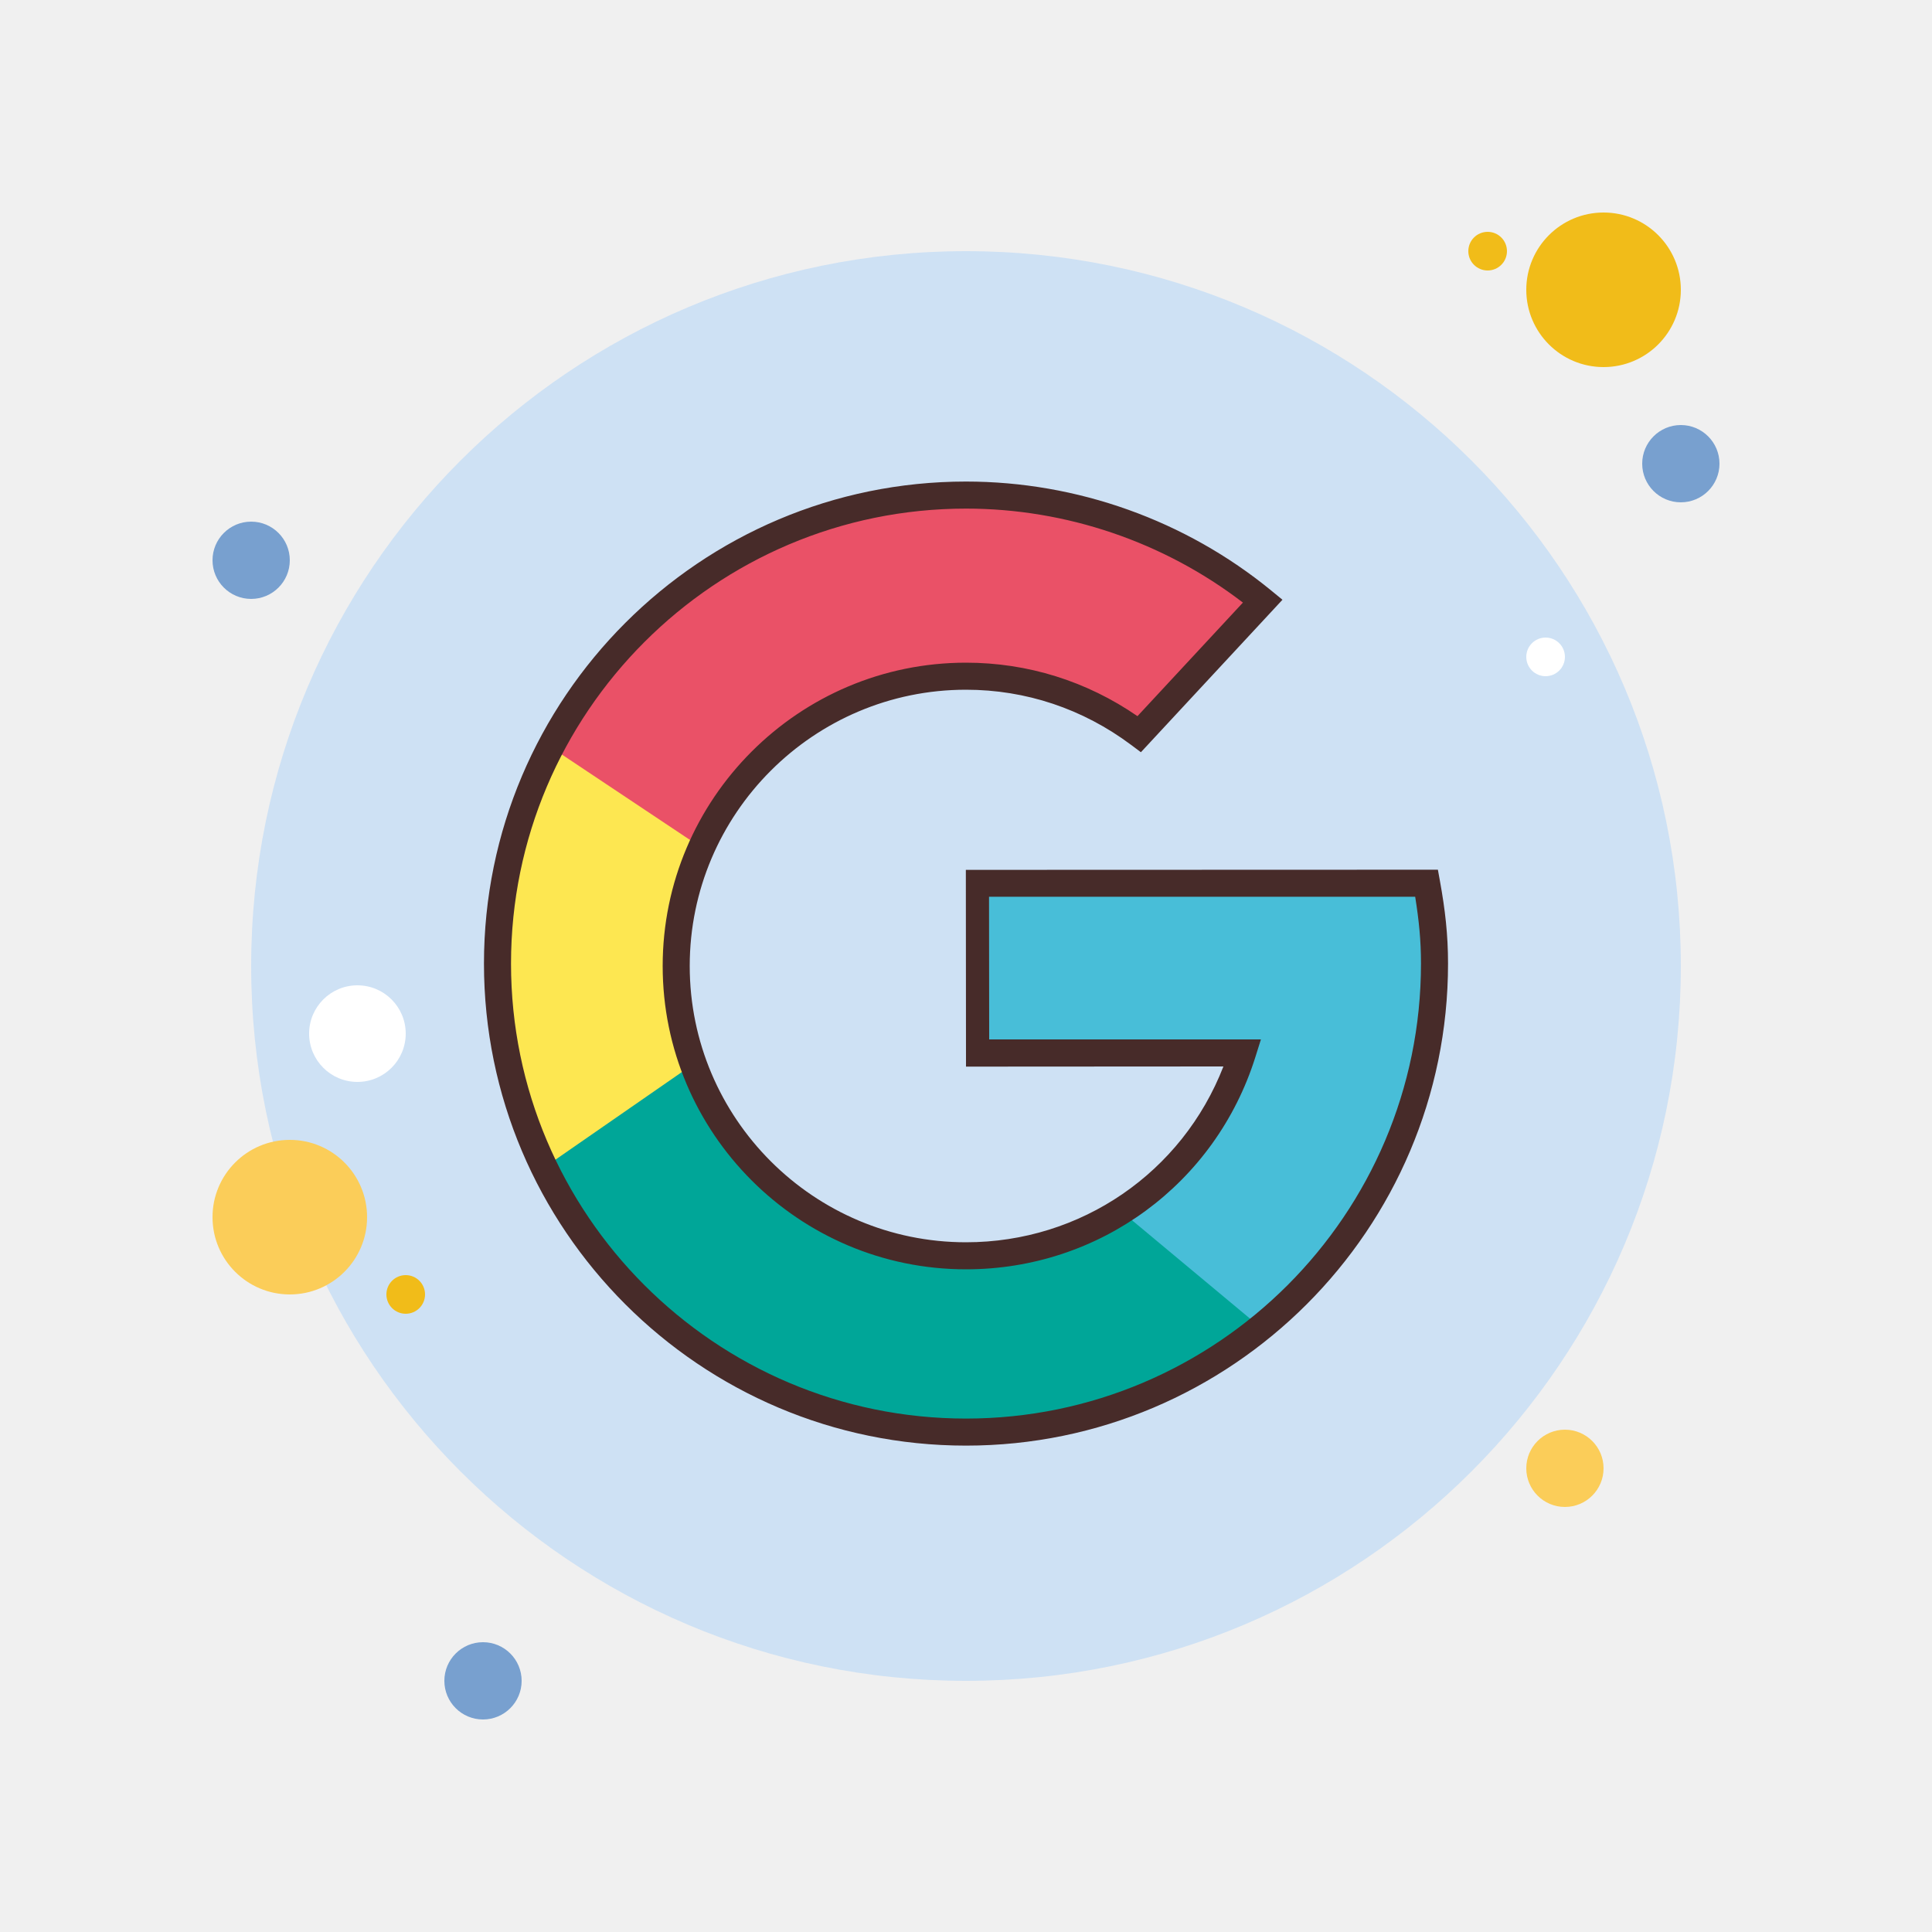
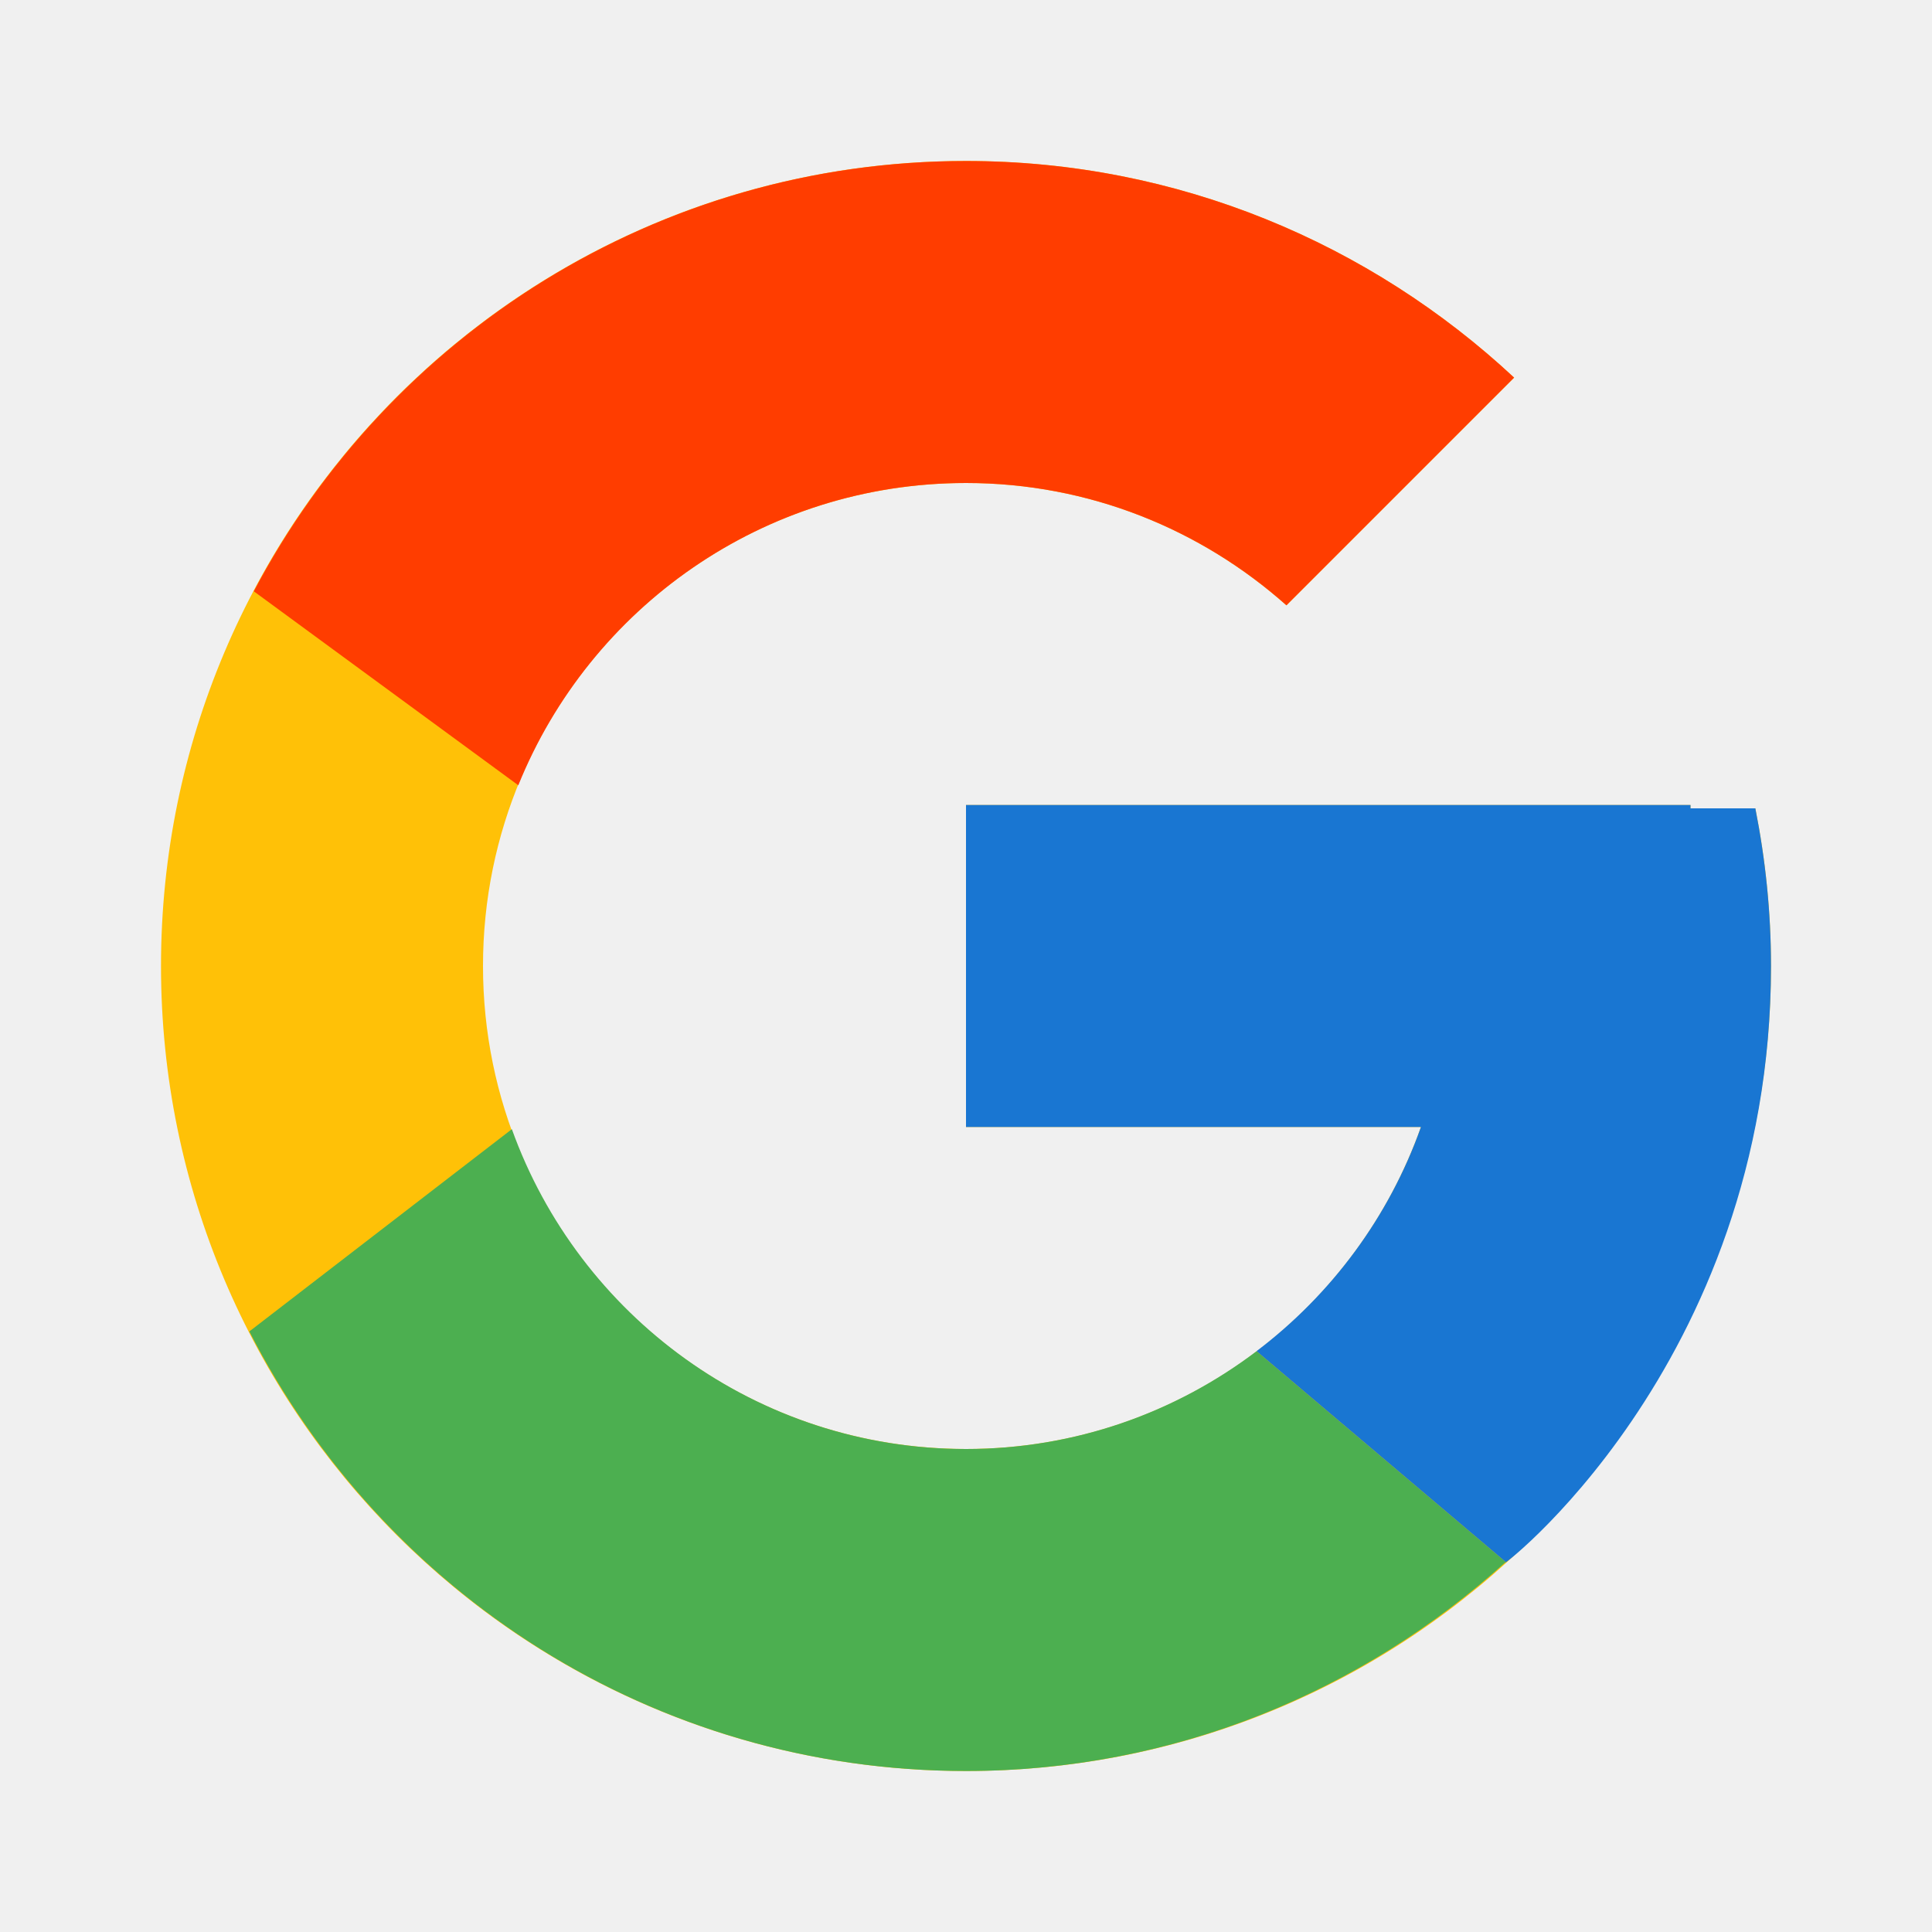
- <svg xmlns="http://www.w3.org/2000/svg" class="w-3.5 h-3.5 mr-2" viewBox="0 0 100 100">
-   <path fill="#78a0cf" d="M13 27A2 2 0 1 0 13 31A2 2 0 1 0 13 27Z" />
-   <path fill="#f1bc19" d="M77 12A1 1 0 1 0 77 14A1 1 0 1 0 77 12Z" />
-   <path fill="#cee1f4" d="M50 13A37 37 0 1 0 50 87A37 37 0 1 0 50 13Z" />
-   <path fill="#f1bc19" d="M83 11A4 4 0 1 0 83 19A4 4 0 1 0 83 11Z" />
-   <path fill="#78a0cf" d="M87 22A2 2 0 1 0 87 26A2 2 0 1 0 87 22Z" />
-   <path fill="#fbcd59" d="M81 74A2 2 0 1 0 81 78 2 2 0 1 0 81 74zM15 59A4 4 0 1 0 15 67 4 4 0 1 0 15 59z" />
-   <path fill="#78a0cf" d="M25 85A2 2 0 1 0 25 89A2 2 0 1 0 25 85Z" />
-   <path fill="#fff" d="M18.5 51A2.5 2.5 0 1 0 18.5 56A2.5 2.5 0 1 0 18.5 51Z" />
-   <path fill="#f1bc19" d="M21 66A1 1 0 1 0 21 68A1 1 0 1 0 21 66Z" />
-   <path fill="#fff" d="M80 33A1 1 0 1 0 80 35A1 1 0 1 0 80 33Z" />
-   <g>
-     <path fill="#ea5167" d="M35.233,47.447C36.447,40.381,42.588,35,50,35c3.367,0,6.464,1.123,8.968,2.996l6.393-6.885 C61.178,27.684,55.83,25.625,50,25.625c-11.942,0-21.861,8.635-23.871,20.001L35.233,47.447z" />
-     <path fill="#00a698" d="M58.905,62.068C56.414,63.909,53.335,65,50,65c-7.842,0-14.268-6.02-14.934-13.689l-8.909,2.97 C28.23,65.569,38.113,74.125,50,74.125c6.261,0,11.968-2.374,16.27-6.27L58.905,62.068z" />
-     <path fill="#48bed8" d="M68.5,45.5h-4.189H50.5v9h13.811c-1.073,3.414-3.333,6.301-6.296,8.179l7.245,6.038 c5.483-4.446,8.99-11.233,8.99-18.842c0-1.495-0.142-2.955-0.401-4.375H68.5z" />
-     <path fill="#fde751" d="M35,50c0-2.183,0.477-4.252,1.316-6.123l-7.818-5.212c-1.752,3.353-2.748,7.164-2.748,11.21 c0,3.784,0.868,7.365,2.413,10.556L36,55C35.634,53.702,35,51.415,35,50z" />
-   </g>
-   <g>
-     <path fill="#472b29" d="M50,74.825c-13.757,0-24.95-11.192-24.95-24.95S36.243,24.925,50,24.925 c5.75,0,11.362,2.005,15.804,5.646l0.576,0.472l-7.327,7.892l-0.504-0.377C56.051,36.688,53.095,35.7,50,35.7 c-7.885,0-14.3,6.415-14.3,14.3S42.115,64.3,50,64.3c5.956,0,11.195-3.618,13.324-9.1L50,55.208l-0.008-10.184l24.433-0.008 l0.104,0.574c0.274,1.503,0.421,2.801,0.421,4.285C74.95,63.633,63.758,74.825,50,74.825z M50,26.325 c-12.985,0-23.55,10.564-23.55,23.55S37.015,73.425,50,73.425s23.55-10.564,23.55-23.55c0-1.211-0.105-2.228-0.3-3.458H51.192 L51.2,53.8h14.065l-0.286,0.91C62.914,61.283,56.894,65.7,50,65.7c-8.657,0-15.7-7.043-15.7-15.7S41.343,34.3,50,34.3 c3.19,0,6.245,0.955,8.875,2.768l5.458-5.878C60.238,28.048,55.178,26.325,50,26.325z" />
-   </g>
+ <svg xmlns="http://www.w3.org/2000/svg" width="24" height="24" viewBox="0 0 48 48">
+   <path fill="#FFC107" d="M43.611,20.083H42V20H24v8h11.303c-1.649,4.657-6.08,8-11.303,8c-6.627,0-12-5.373-12-12c0-6.627,5.373-12,12-12c3.059,0,5.842,1.154,7.961,3.039l5.657-5.657C34.046,6.053,29.268,4,24,4C12.955,4,4,12.955,4,24c0,11.045,8.955,20,20,20c11.045,0,20-8.955,20-20C44,22.659,43.862,21.35,43.611,20.083z" />
+   <path fill="#FF3D00" d="M6.306,14.691l6.571,4.819C14.655,15.108,18.961,12,24,12c3.059,0,5.842,1.154,7.961,3.039l5.657-5.657C34.046,6.053,29.268,4,24,4C16.318,4,9.656,8.337,6.306,14.691z" />
+   <path fill="#4CAF50" d="M24,44c5.166,0,9.86-1.977,13.409-5.192l-6.19-5.238C29.211,35.091,26.715,36,24,36c-5.202,0-9.619-3.317-11.283-7.946l-6.522,5.025C9.505,39.556,16.227,44,24,44z" />
+   <path fill="#1976D2" d="M43.611,20.083H42V20H24v8h11.303c-0.792,2.237-2.231,4.166-4.087,5.571c0.001-0.001,0.002-0.001,0.003-0.002l6.19,5.238C36.971,39.205,44,34,44,24C44,22.659,43.862,21.35,43.611,20.083z" />
</svg>
